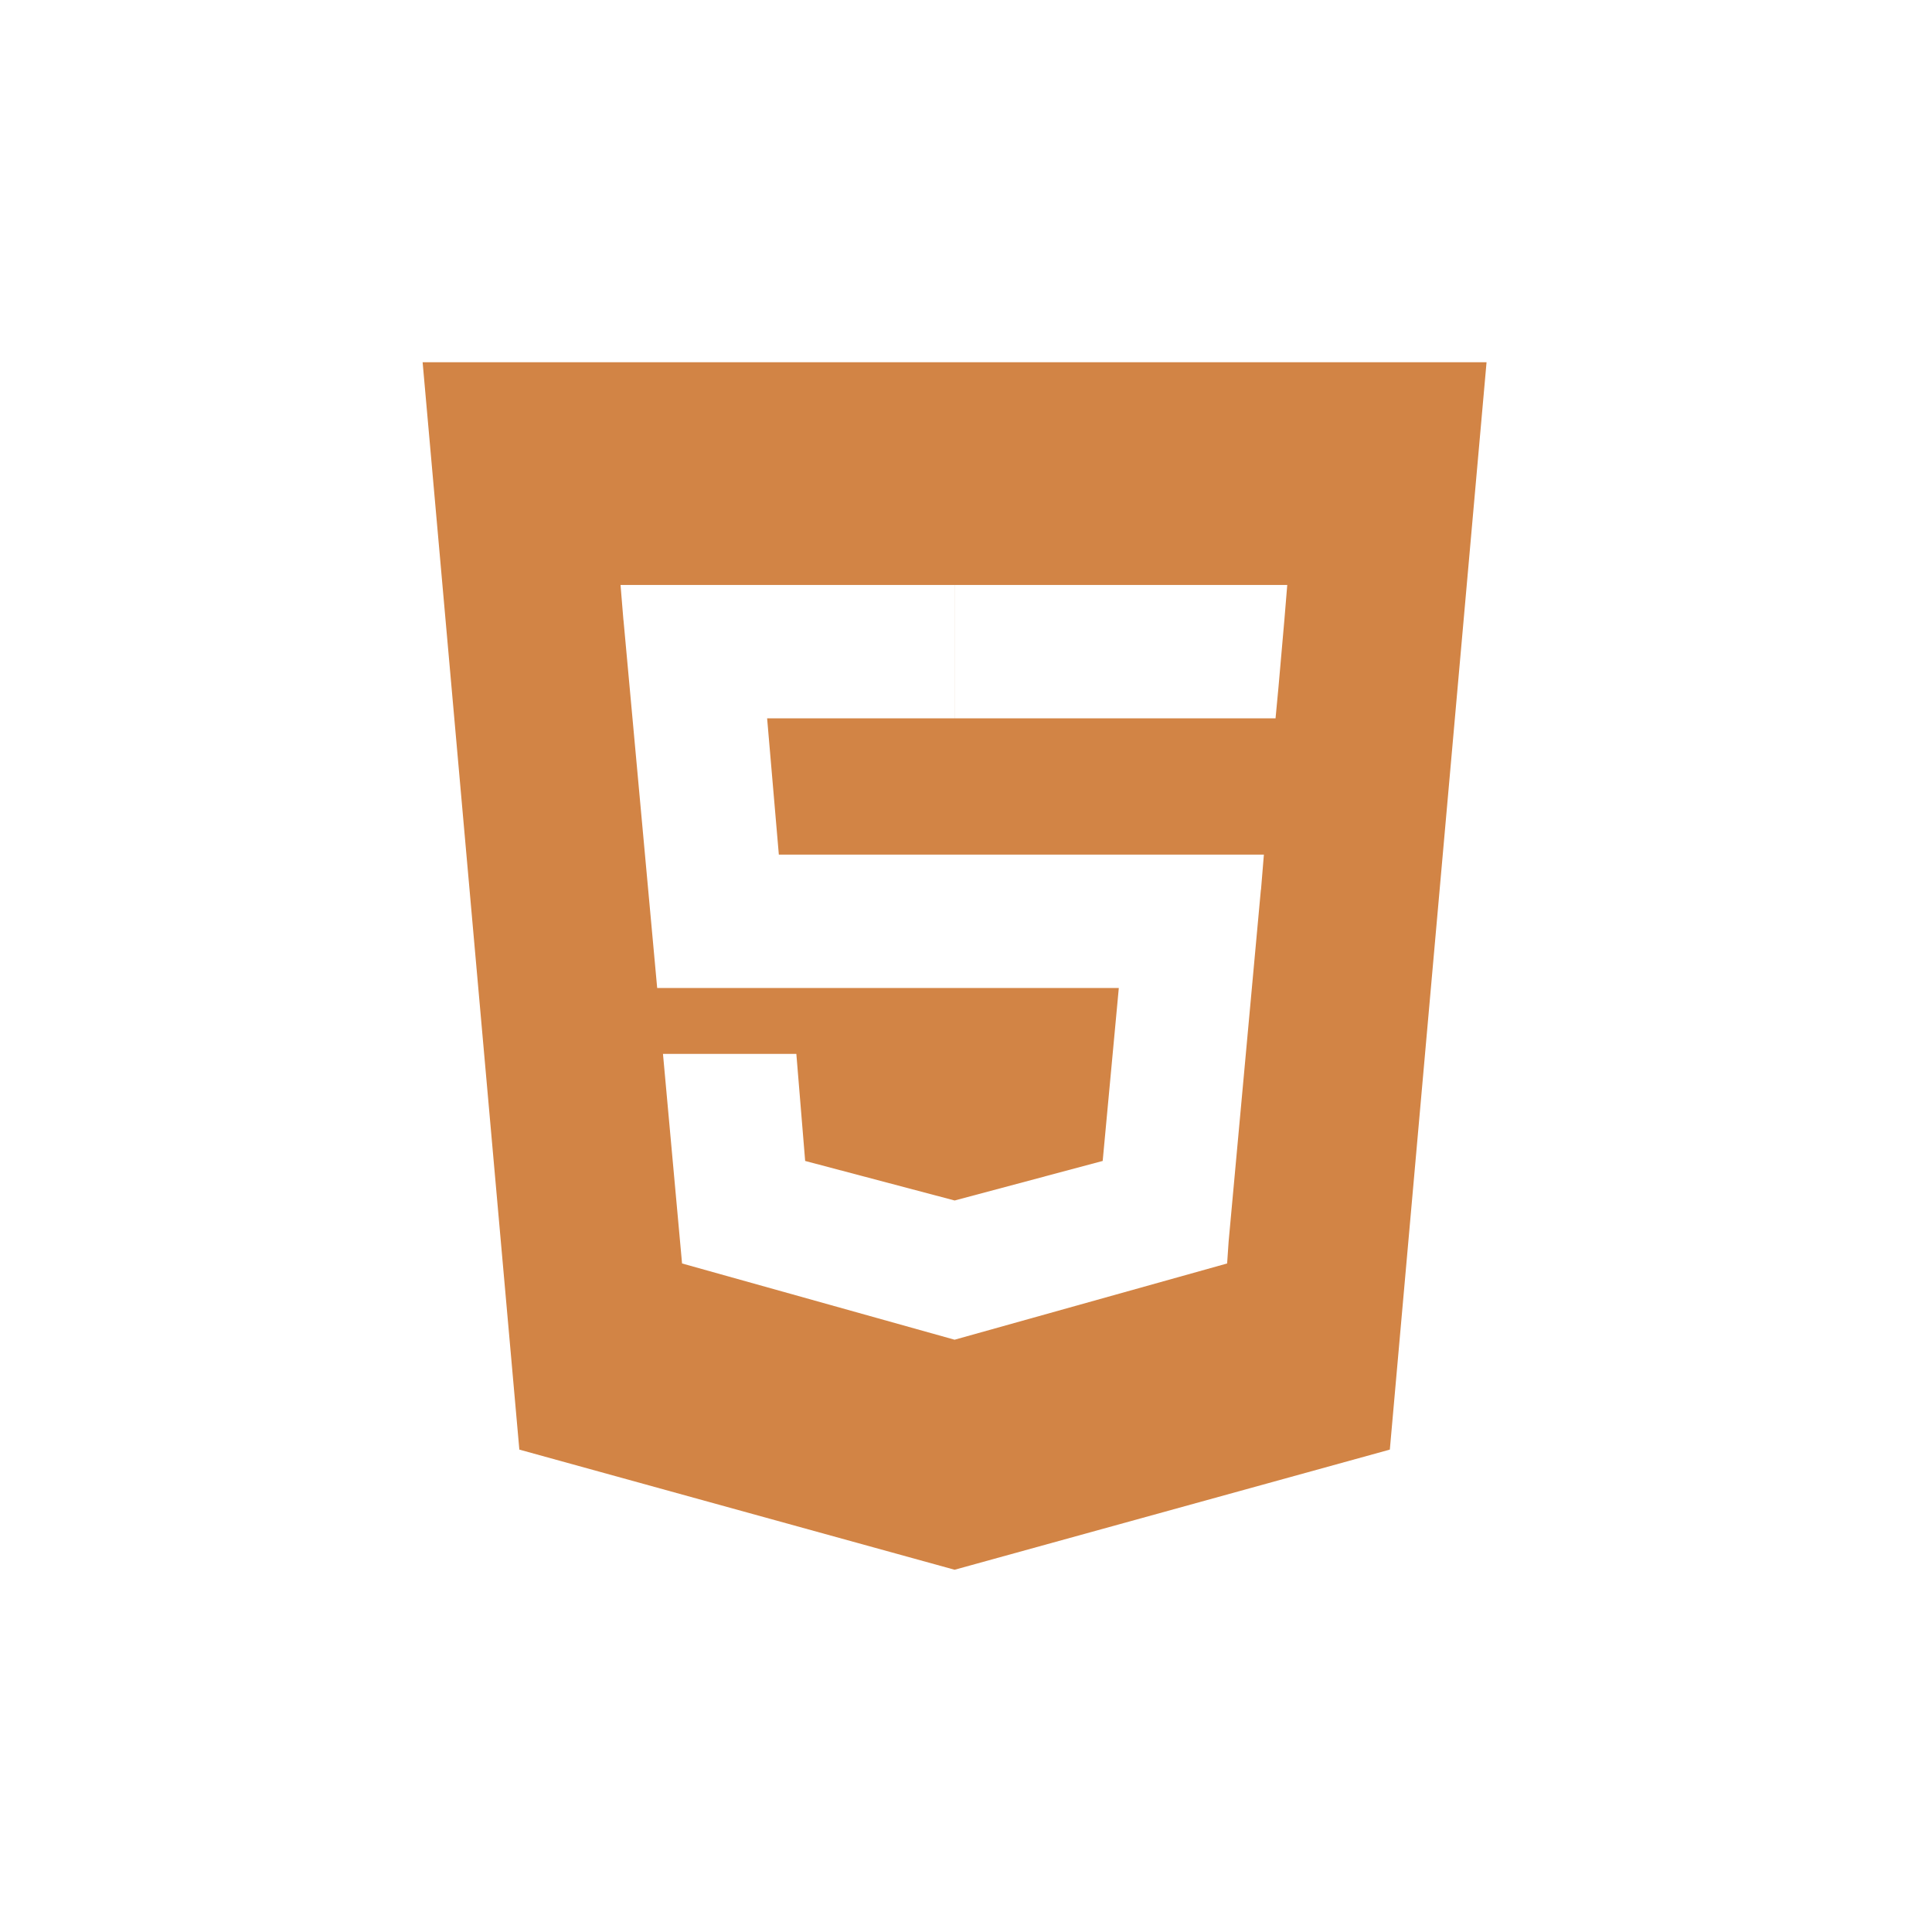
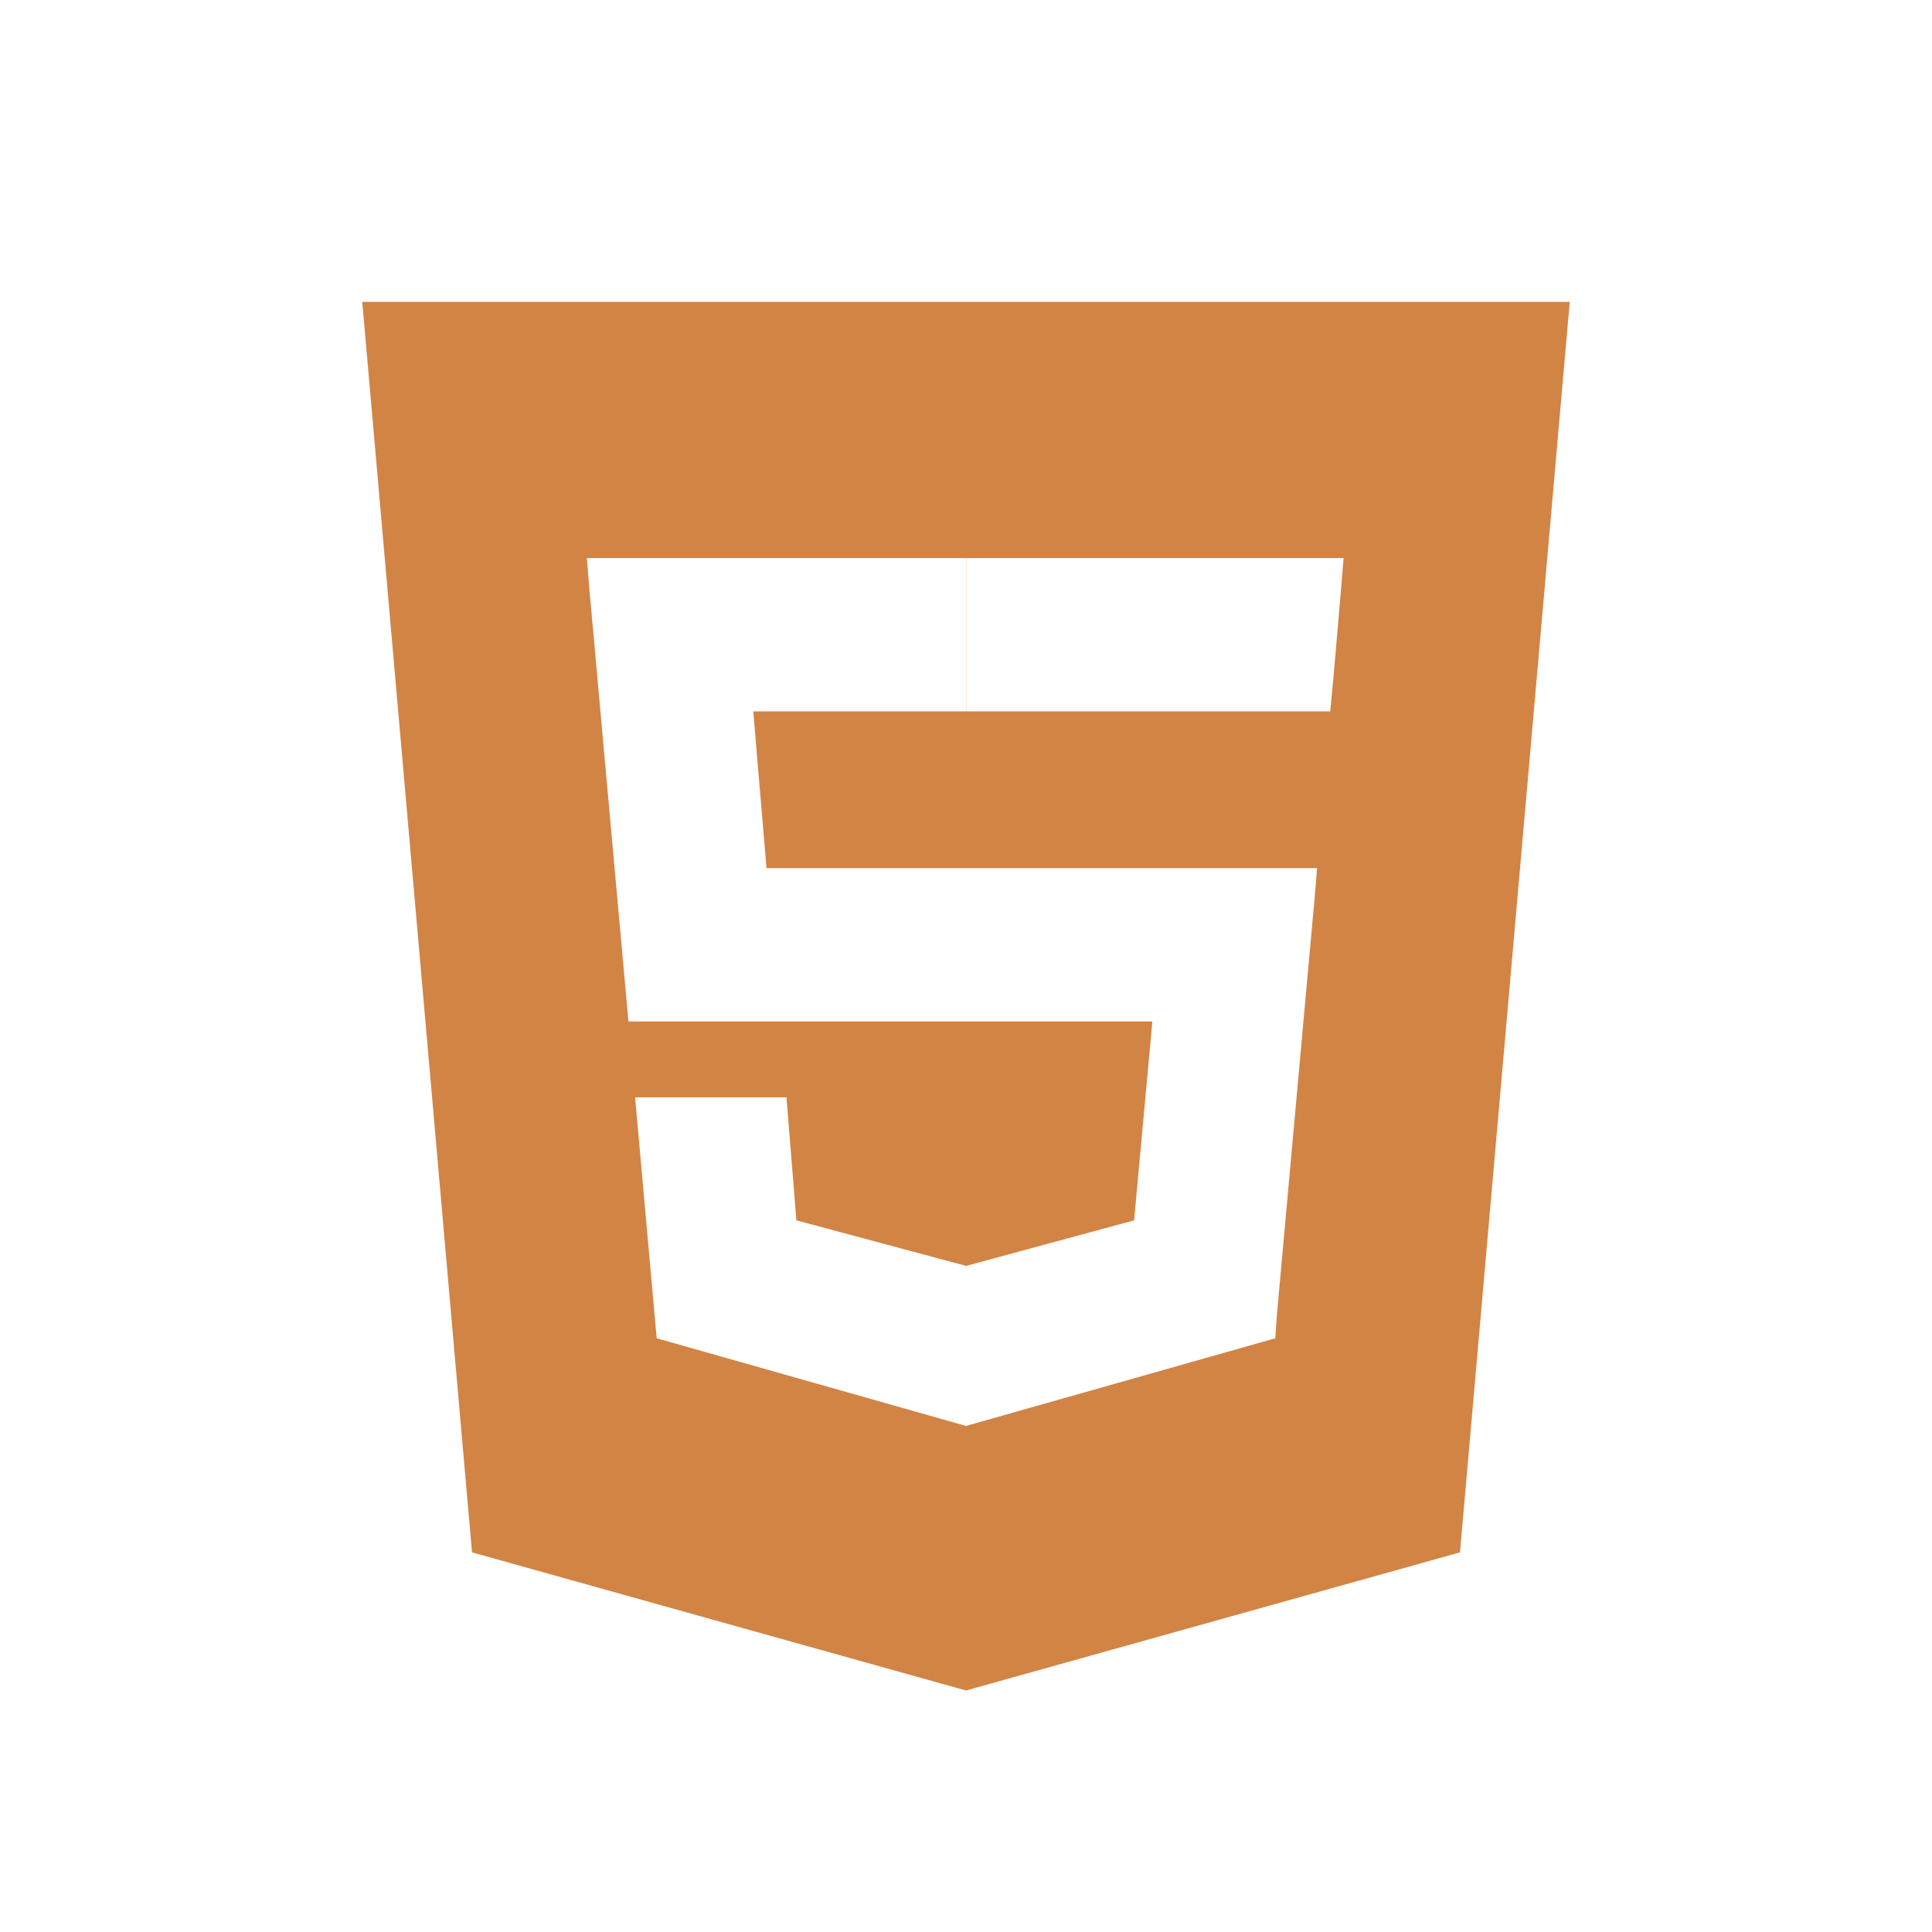
<svg xmlns="http://www.w3.org/2000/svg" width="32" height="32" viewBox="0 0 32 32">
-   <path fill="#D28445" fill-rule="evenodd" d="M7,6 L8.602,24.01 L15.811,26 L23.02,24.01 L24.622,6 L7,6 L7,6 Z M10.326,10.272 L10.278,9.689 L15.812,9.689 L15.812,11.898 L12.706,11.898 L12.9,14.155 L15.812,14.155 L15.812,16.364 L10.885,16.364 L10.327,10.272 L10.326,10.272 Z M20.884,14.738 L20.35,20.563 L20.325,20.927 L15.811,22.19 L11.297,20.927 L10.981,17.456 L13.19,17.456 L13.336,19.229 L15.812,19.884 L18.264,19.229 L18.531,16.364 L15.812,16.364 L15.812,14.155 L20.934,14.155 L20.886,14.738 L20.884,14.738 Z M21.273,10.272 L21.175,11.389 L21.127,11.898 L15.811,11.898 L15.811,9.689 L21.321,9.689 L21.273,10.272 L21.273,10.272 Z" />
+   <path fill="#D28445" fill-rule="evenodd" d="M6,5 L7.818,25.712 L16,28 L24.182,25.712 L26,5 L6,5 L6,5 Z M9.775,9.913 L9.72,9.243 L16.002,9.243 L16.002,11.783 L12.476,11.783 L12.696,14.379 L16.002,14.379 L16.002,16.919 L10.409,16.919 L9.776,9.913 L9.775,9.913 Z M21.758,15.049 L21.152,21.748 L21.123,22.166 L16,23.618 L10.877,22.166 L10.519,18.175 L13.026,18.175 L13.191,20.213 L16.002,20.967 L18.784,20.213 L19.087,16.919 L16.002,16.919 L16.002,14.379 L21.815,14.379 L21.76,15.049 L21.758,15.049 Z M22.199,9.913 L22.088,11.197 L22.033,11.783 L16,11.783 L16,9.243 L22.254,9.243 L22.199,9.913 L22.199,9.913 Z" />
</svg>
